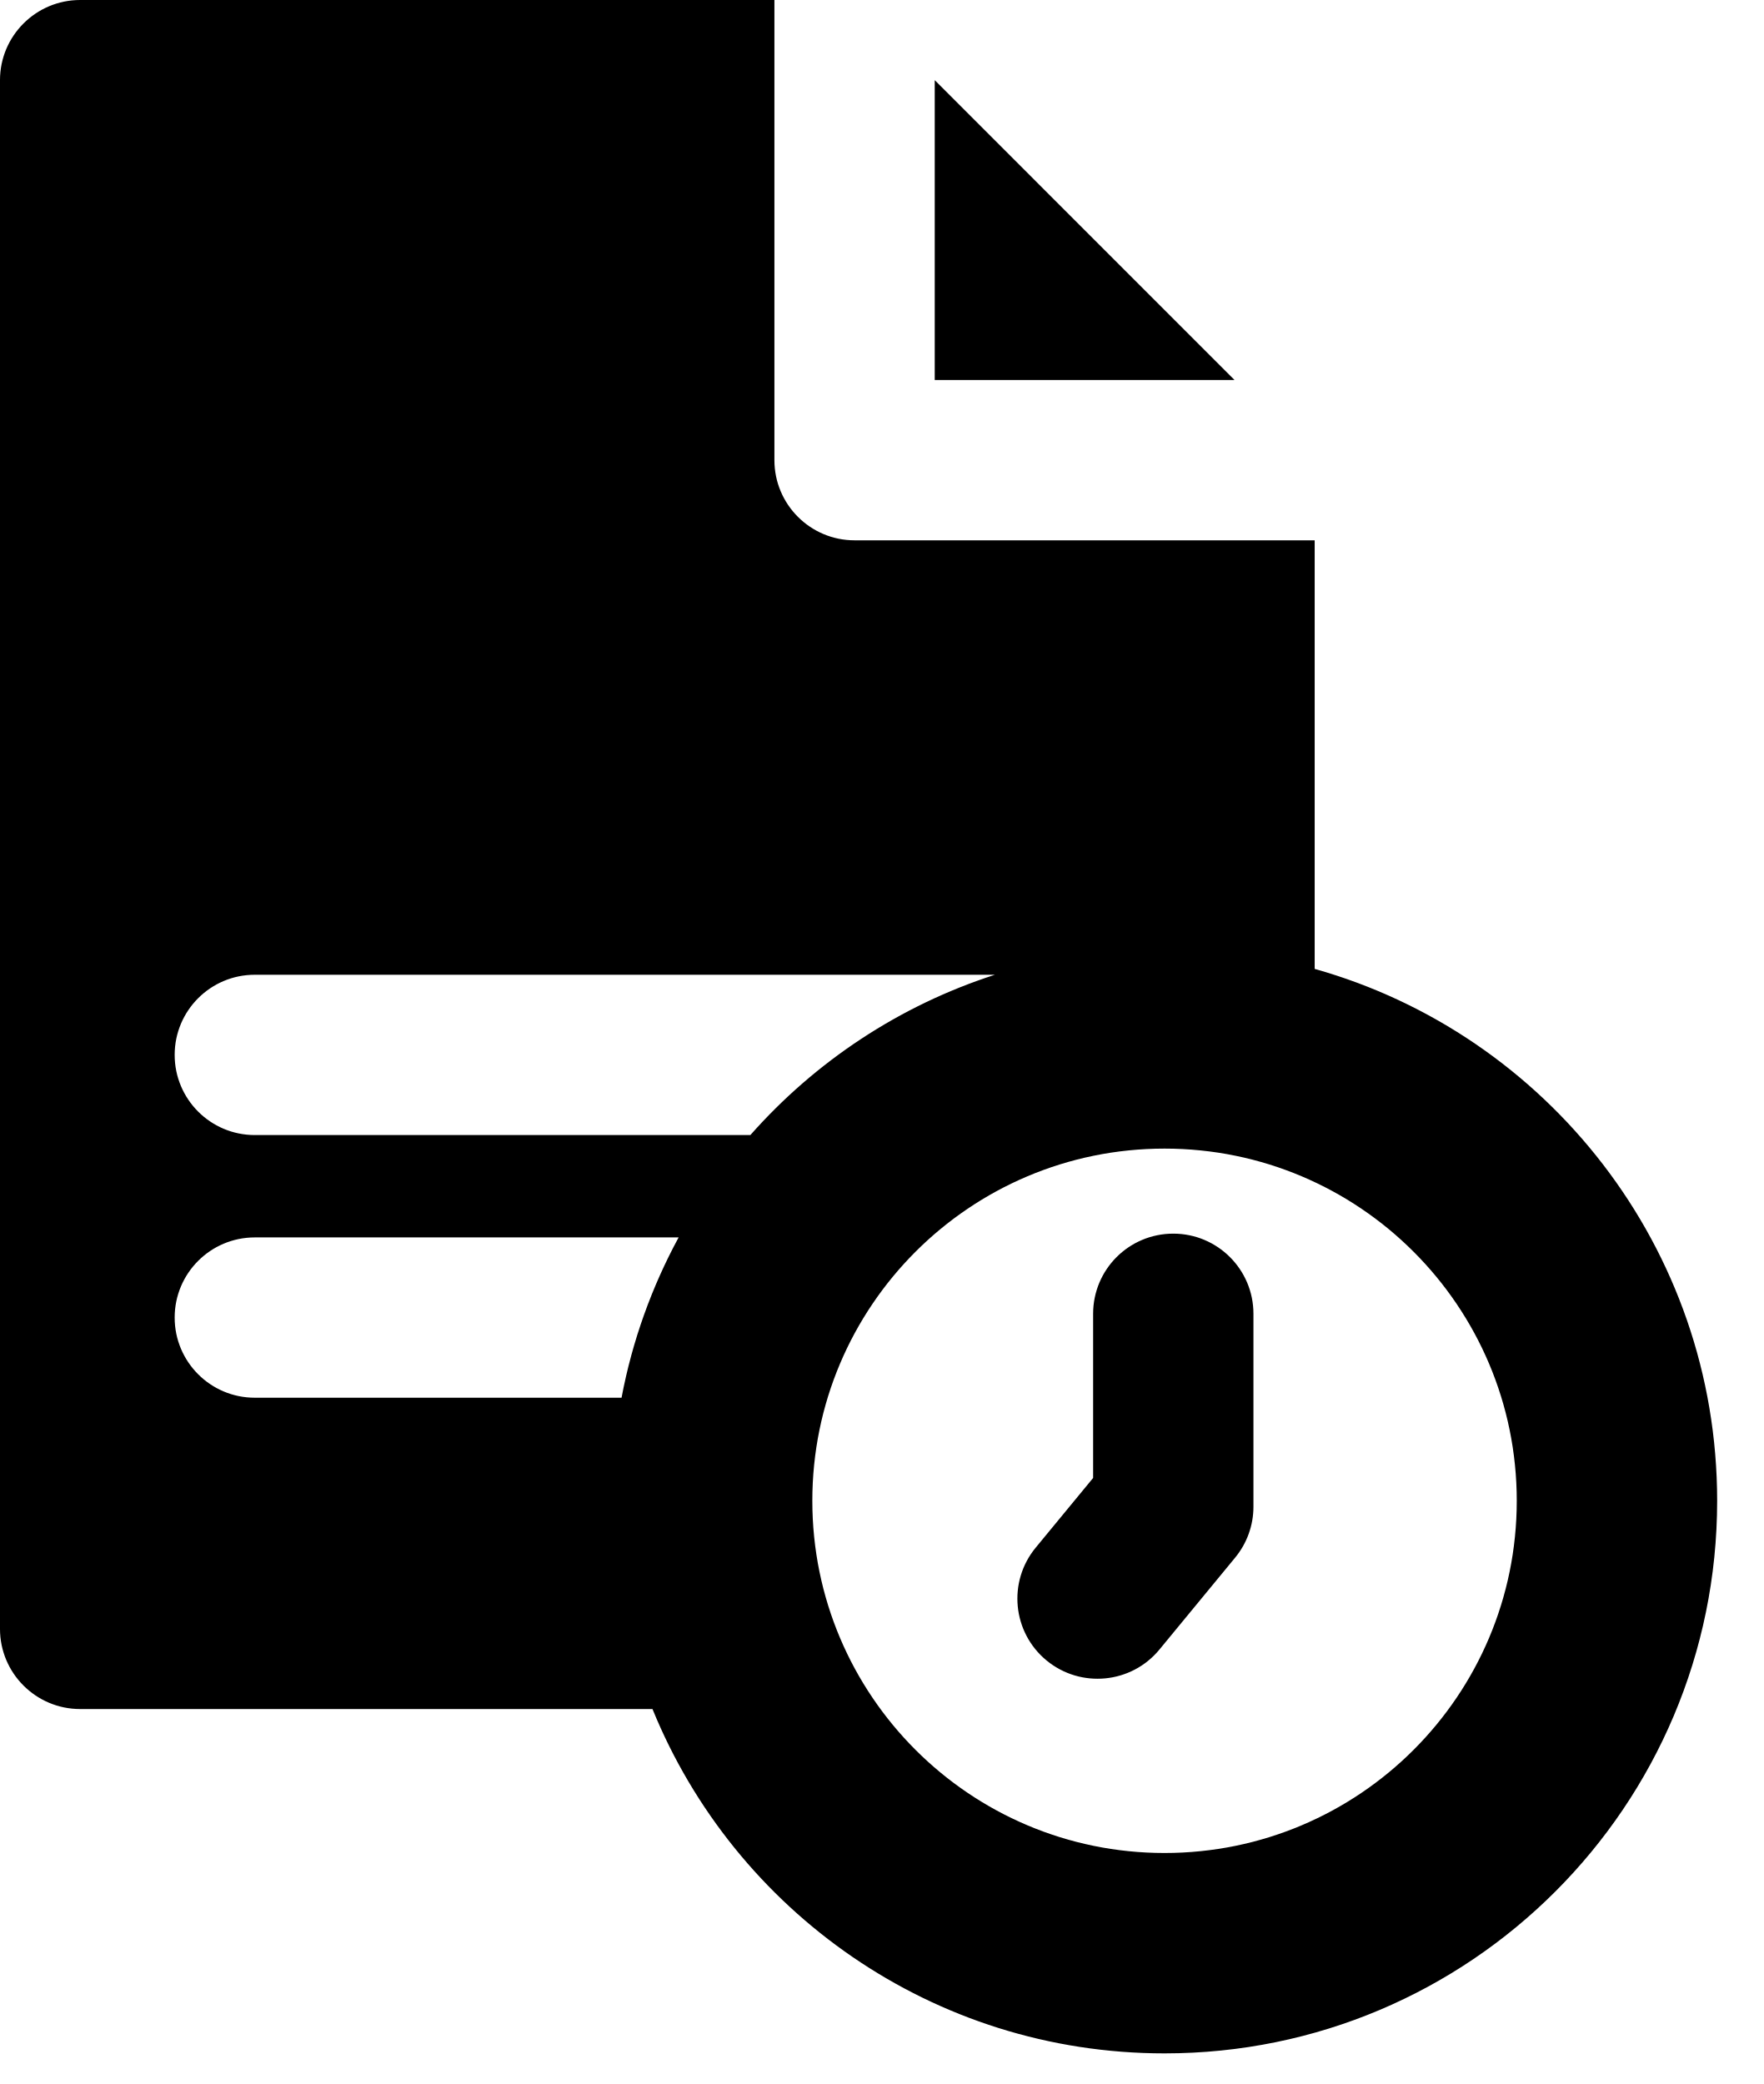
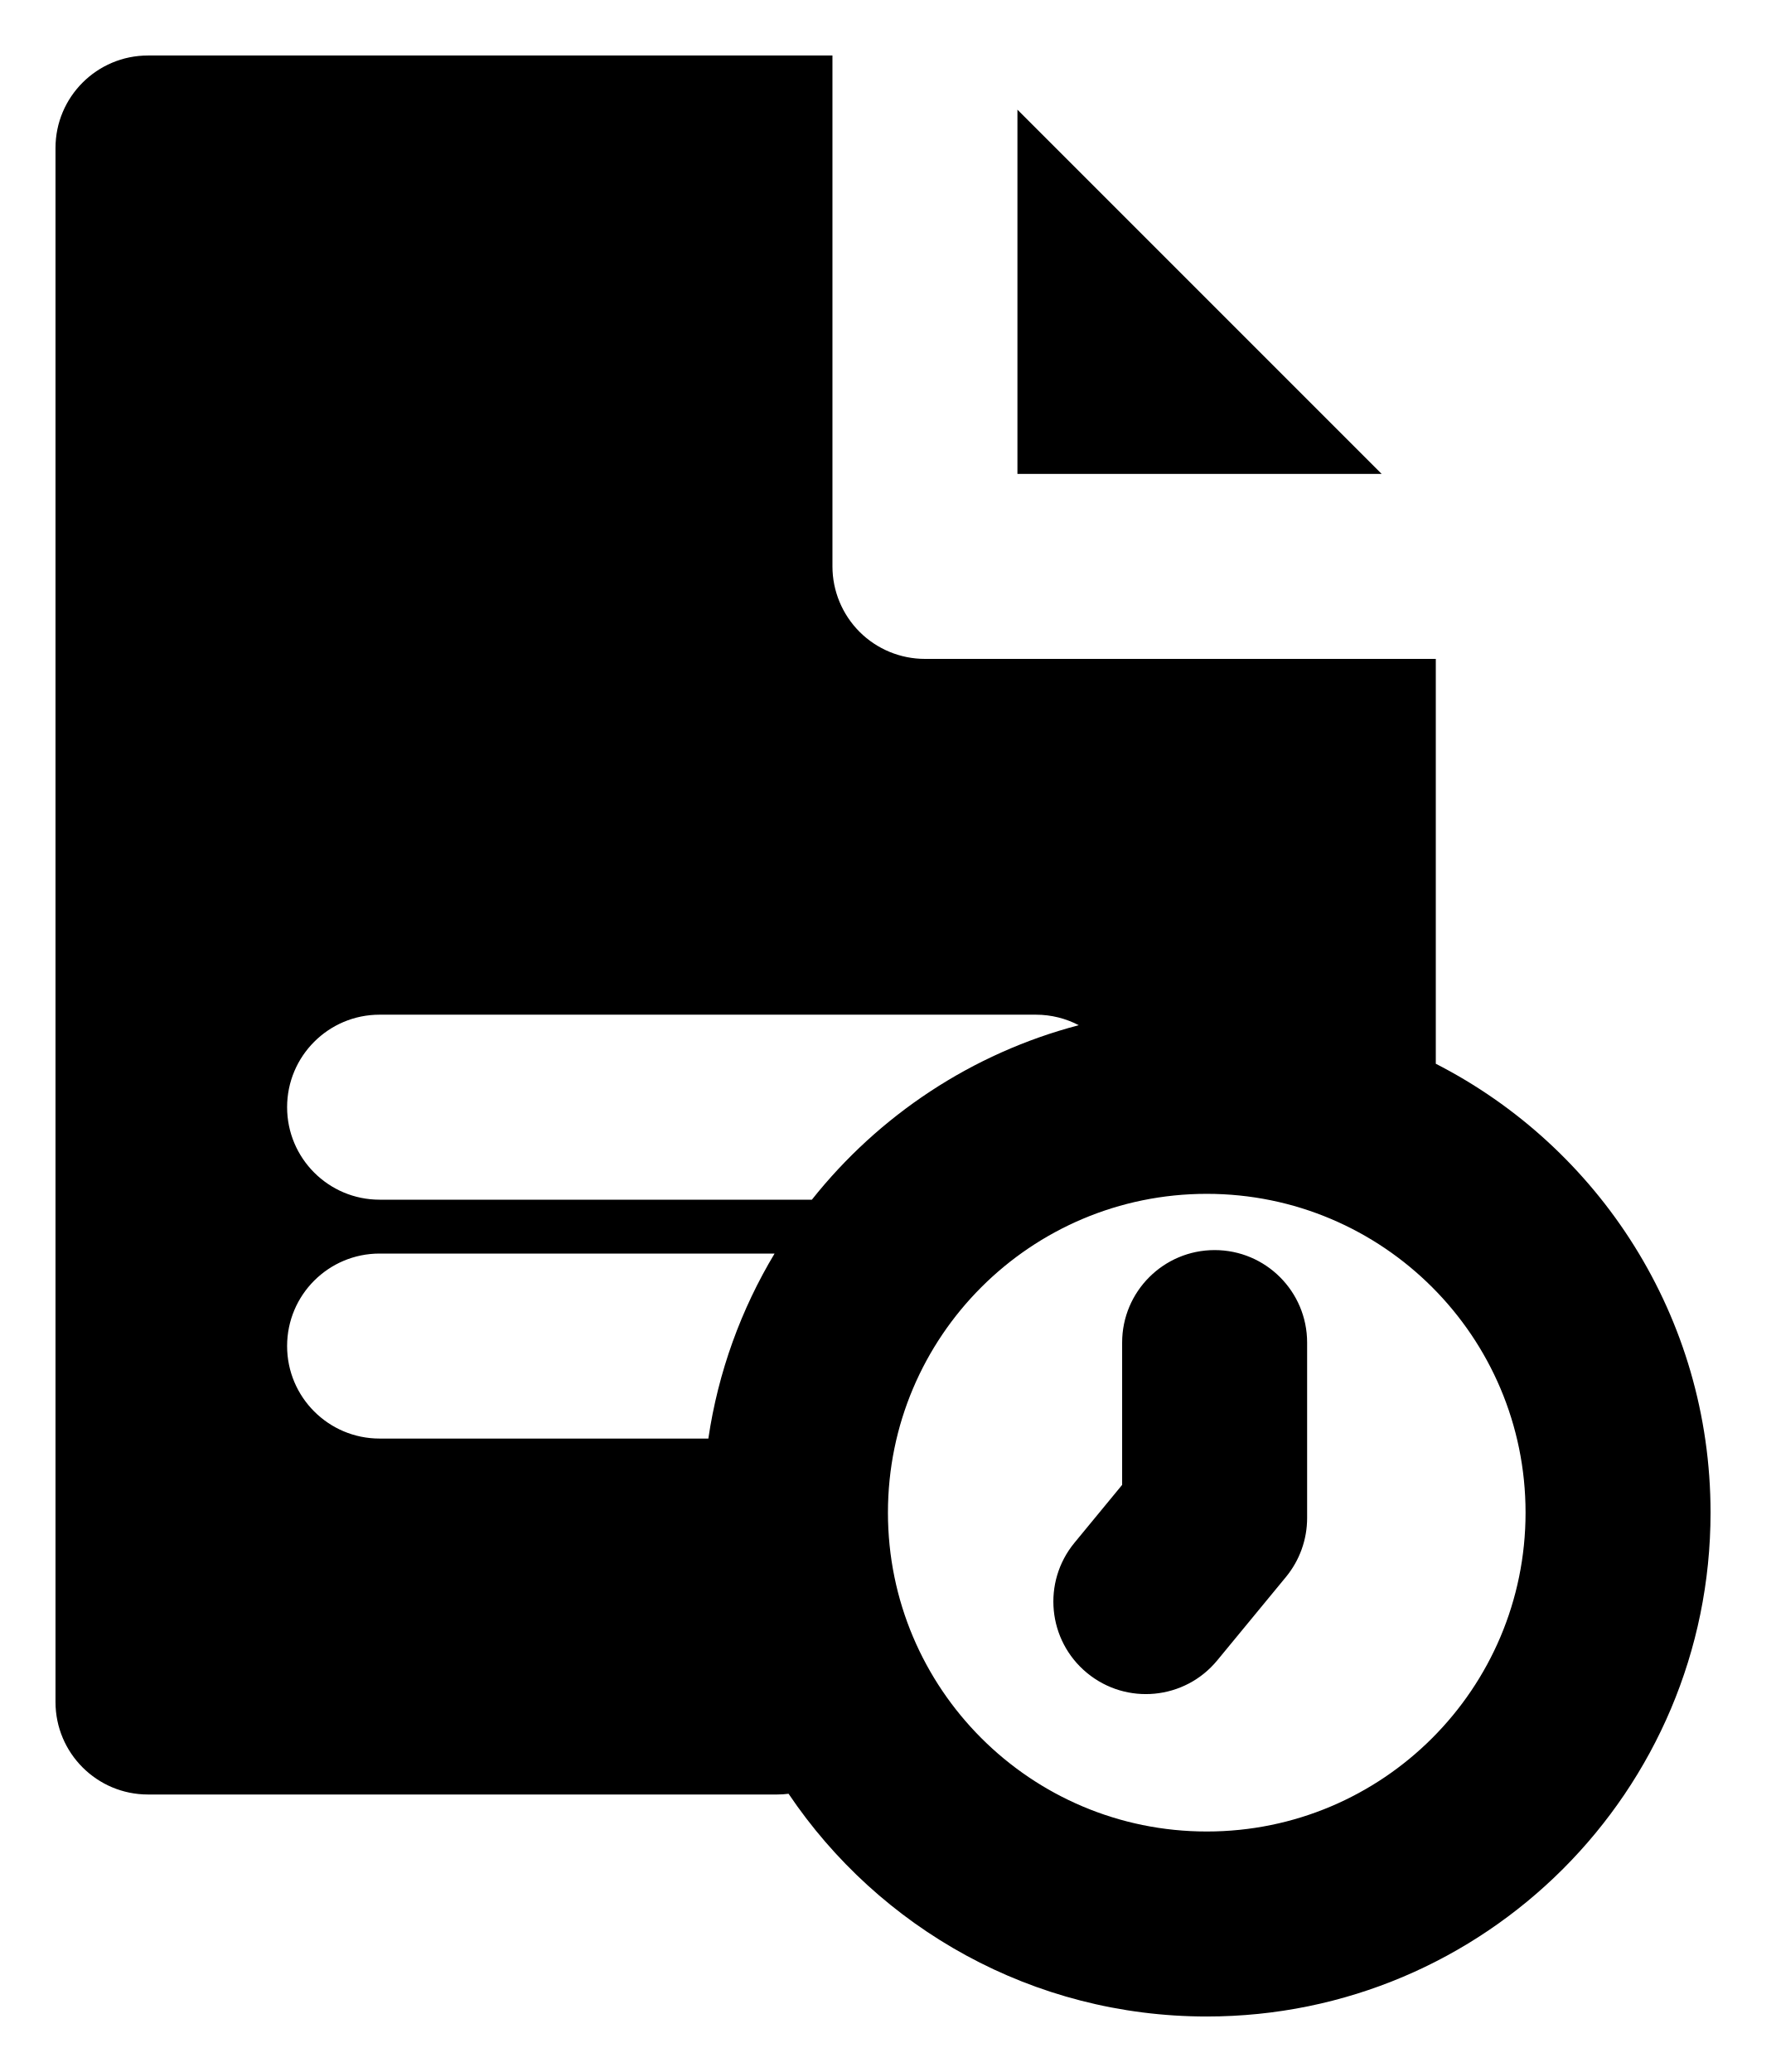
- <svg xmlns="http://www.w3.org/2000/svg" width="22" height="26" viewBox="0 0 22 26" fill="none">
-   <path fill-rule="evenodd" clip-rule="evenodd" d="M1 0H9.661V5.741C9.661 6.293 10.109 6.741 10.661 6.741H16.401V12.08C16.401 12.082 16.401 12.085 16.401 12.088C19.299 12.904 21.422 15.566 21.422 18.724C21.422 22.532 18.336 25.618 14.528 25.618C11.64 25.618 9.166 23.842 8.14 21.322H1C0.448 21.322 -9.53674e-05 20.874 -9.53674e-05 20.322V1C-9.53674e-05 0.448 0.448 0 1 0ZM8.466 15.438C8.132 16.054 7.888 16.727 7.754 17.438H3.179C2.626 17.438 2.179 16.99 2.179 16.438C2.179 15.886 2.626 15.438 3.179 15.438H8.466ZM9.361 14.161C10.171 13.244 11.221 12.545 12.412 12.161H3.179C2.626 12.161 2.179 12.609 2.179 13.161C2.179 13.713 2.626 14.161 3.179 14.161H9.361ZM11.661 4.741H15.401L11.661 1V4.741ZM14.528 14.33C12.102 14.33 10.134 16.297 10.134 18.724C10.134 21.151 12.102 23.118 14.528 23.118C16.955 23.118 18.922 21.151 18.922 18.724C18.922 16.297 16.955 14.33 14.528 14.33ZM14.637 15.391C14.084 15.391 13.637 15.838 13.637 16.391V18.439L12.921 19.308C12.569 19.735 12.63 20.365 13.056 20.716C13.483 21.067 14.113 21.006 14.464 20.58L15.408 19.434C15.556 19.255 15.637 19.03 15.637 18.798V16.391C15.637 15.838 15.189 15.391 14.637 15.391Z" fill="black" />
+ <svg xmlns="http://www.w3.org/2000/svg" width="24" height="28" viewBox="0 0 24 28" fill="none">
+   <path fill-rule="evenodd" clip-rule="evenodd" d="M11.25 7.654L11.25 0.75H2C1.31 0.75 0.75 1.31 0.75 2V23C0.75 23.69 1.31 24.25 2 24.25H10.5C10.553 24.25 10.605 24.247 10.657 24.24C11.88 26.056 13.955 27.25 16.309 27.25C20.069 27.25 23.117 24.202 23.117 20.441C23.117 17.795 21.608 15.502 19.404 14.375V8.904H12.5C12.168 8.904 11.85 8.772 11.616 8.538C11.382 8.303 11.25 7.985 11.25 7.654ZM14.579 13.854C14.406 13.764 14.209 13.712 14 13.712H5.13C4.44 13.712 3.88 14.272 3.88 14.962C3.88 15.652 4.44 16.212 5.13 16.212H10.972C11.875 15.075 13.133 14.233 14.579 13.854ZM10.468 16.94H5.13C4.44 16.94 3.88 17.499 3.88 18.19C3.88 18.88 4.44 19.44 5.13 19.44H9.573C9.706 18.537 10.017 17.691 10.468 16.94ZM13.75 6.404L13.75 1.482L18.672 6.404H13.75ZM16.309 16.133C13.929 16.133 12 18.062 12 20.441C12 22.821 13.929 24.75 16.309 24.75C18.688 24.75 20.617 22.821 20.617 20.441C20.617 18.062 18.688 16.133 16.309 16.133ZM16.415 16.893C15.725 16.893 15.165 17.453 15.165 18.143V20.066L14.521 20.848C14.082 21.381 14.158 22.168 14.69 22.607C15.223 23.047 16.011 22.971 16.45 22.438L17.38 21.309C17.564 21.085 17.665 20.804 17.665 20.514V18.143C17.665 17.453 17.106 16.893 16.415 16.893Z" fill="black" />
</svg>
